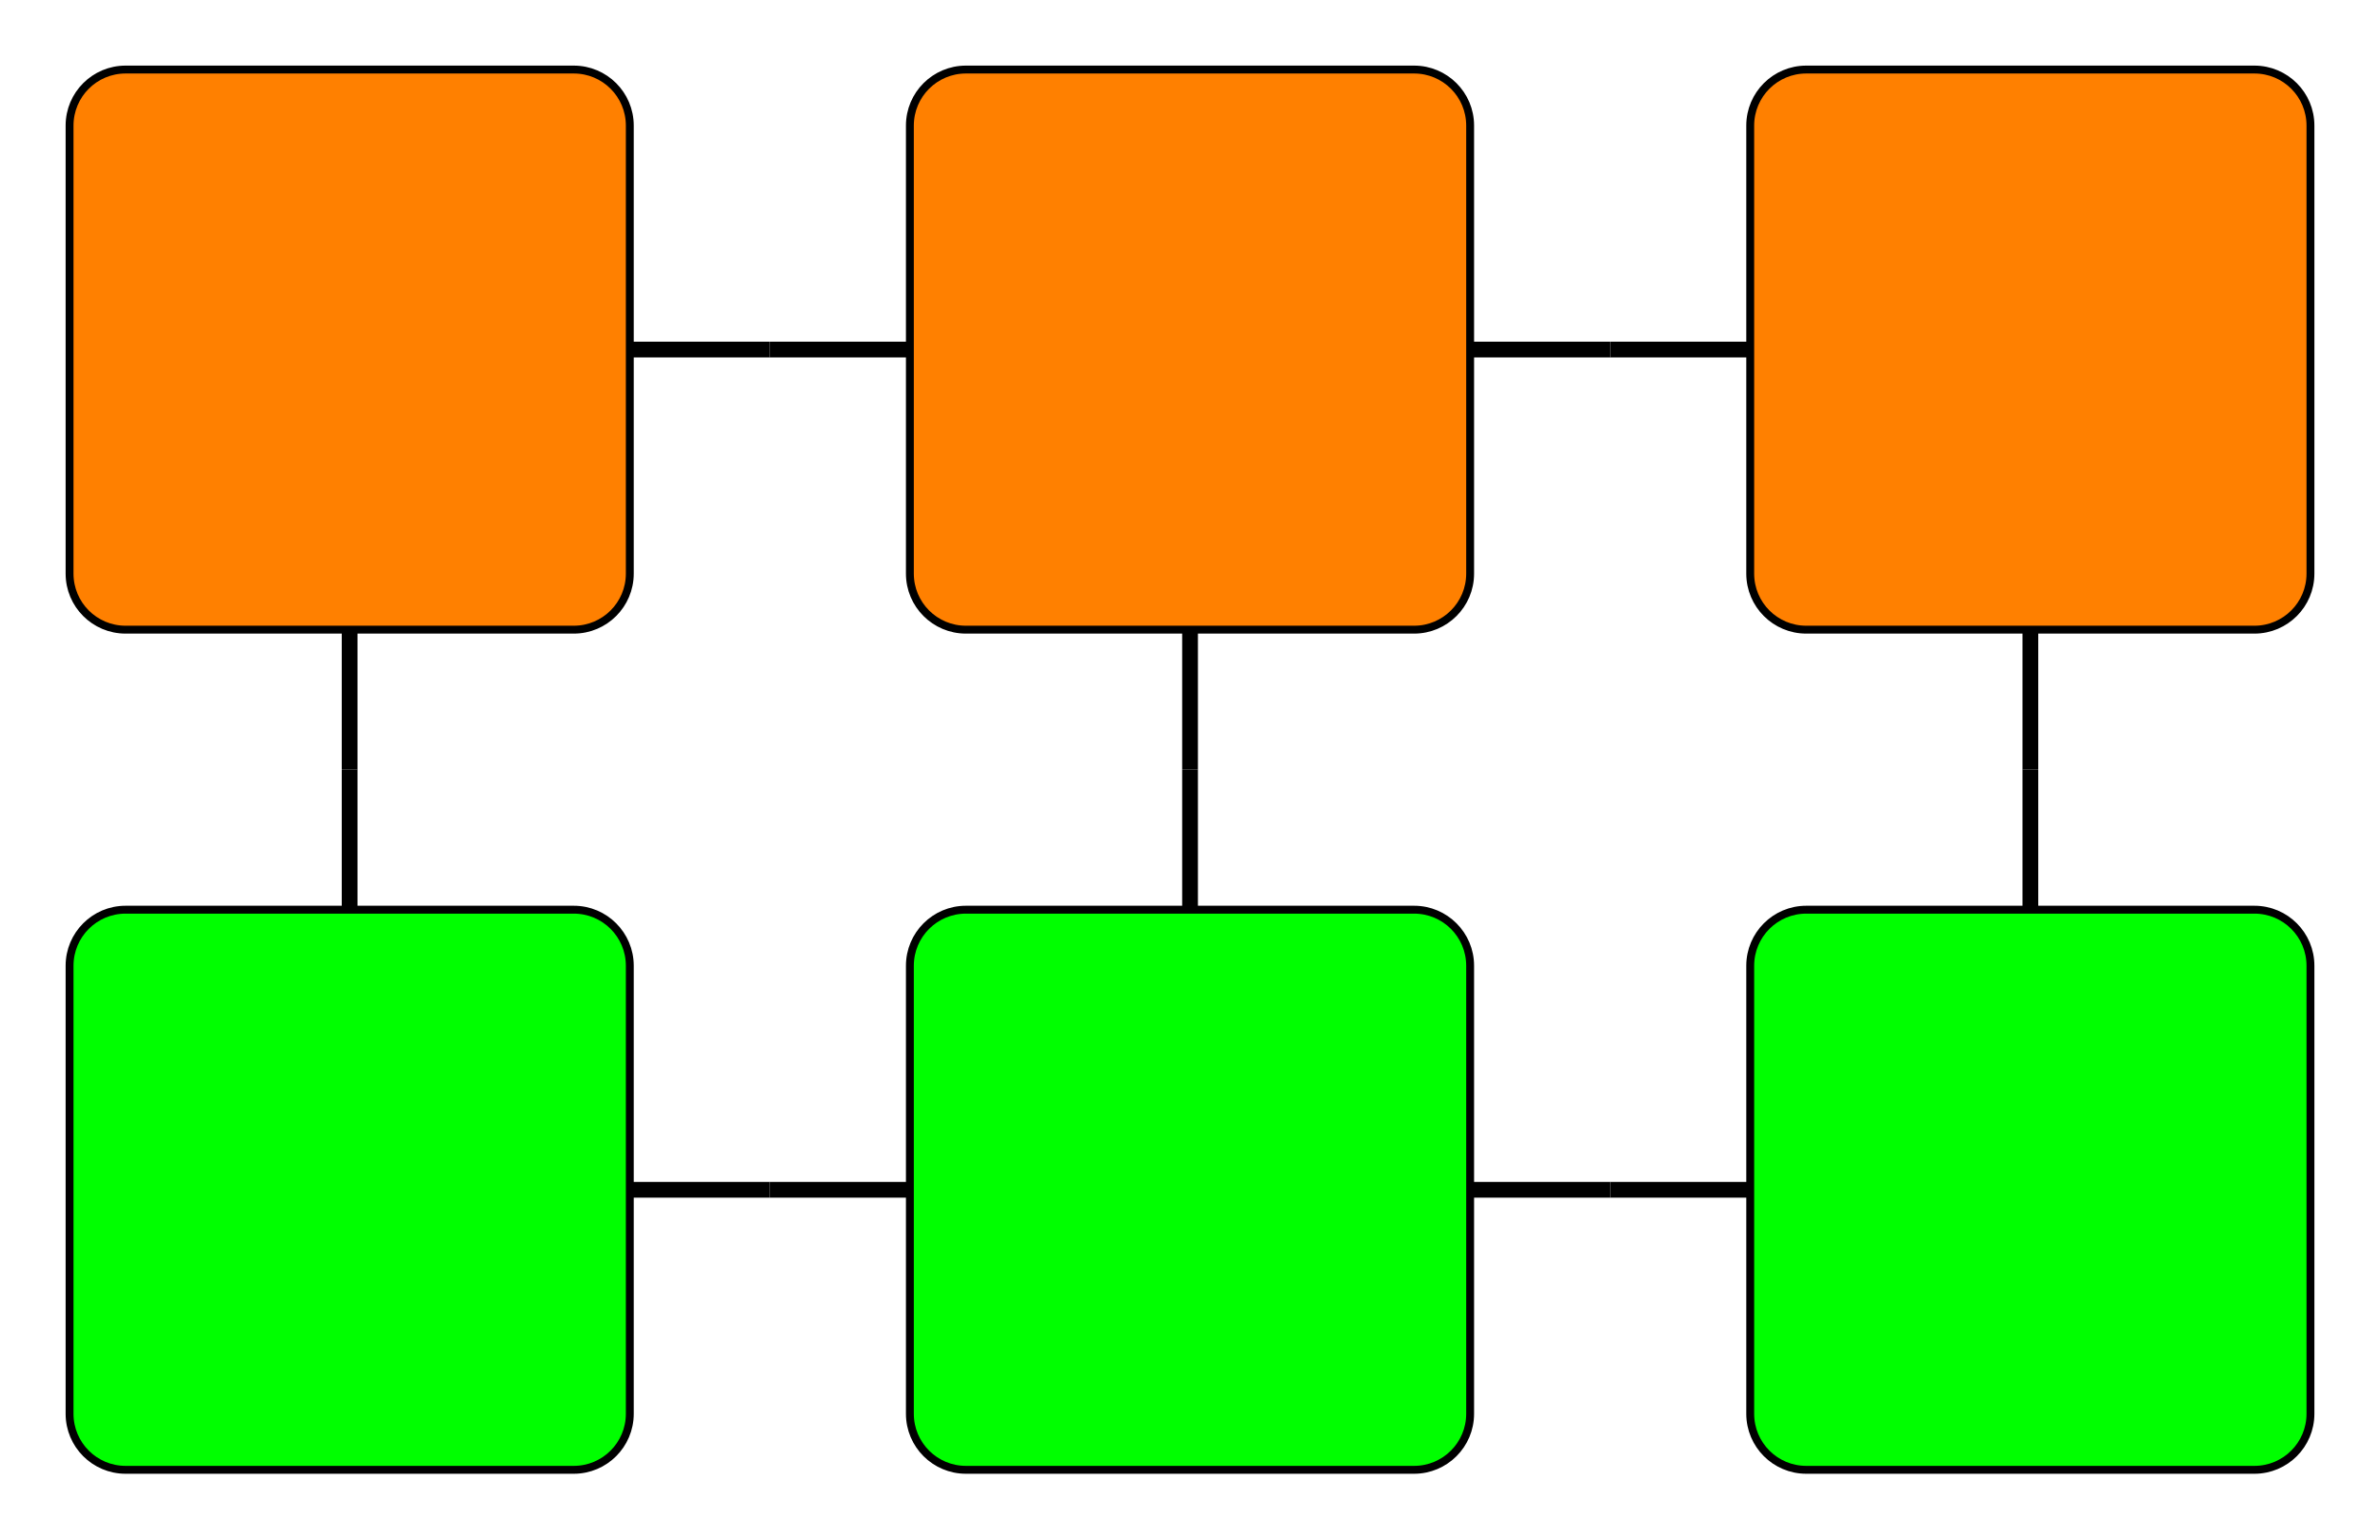
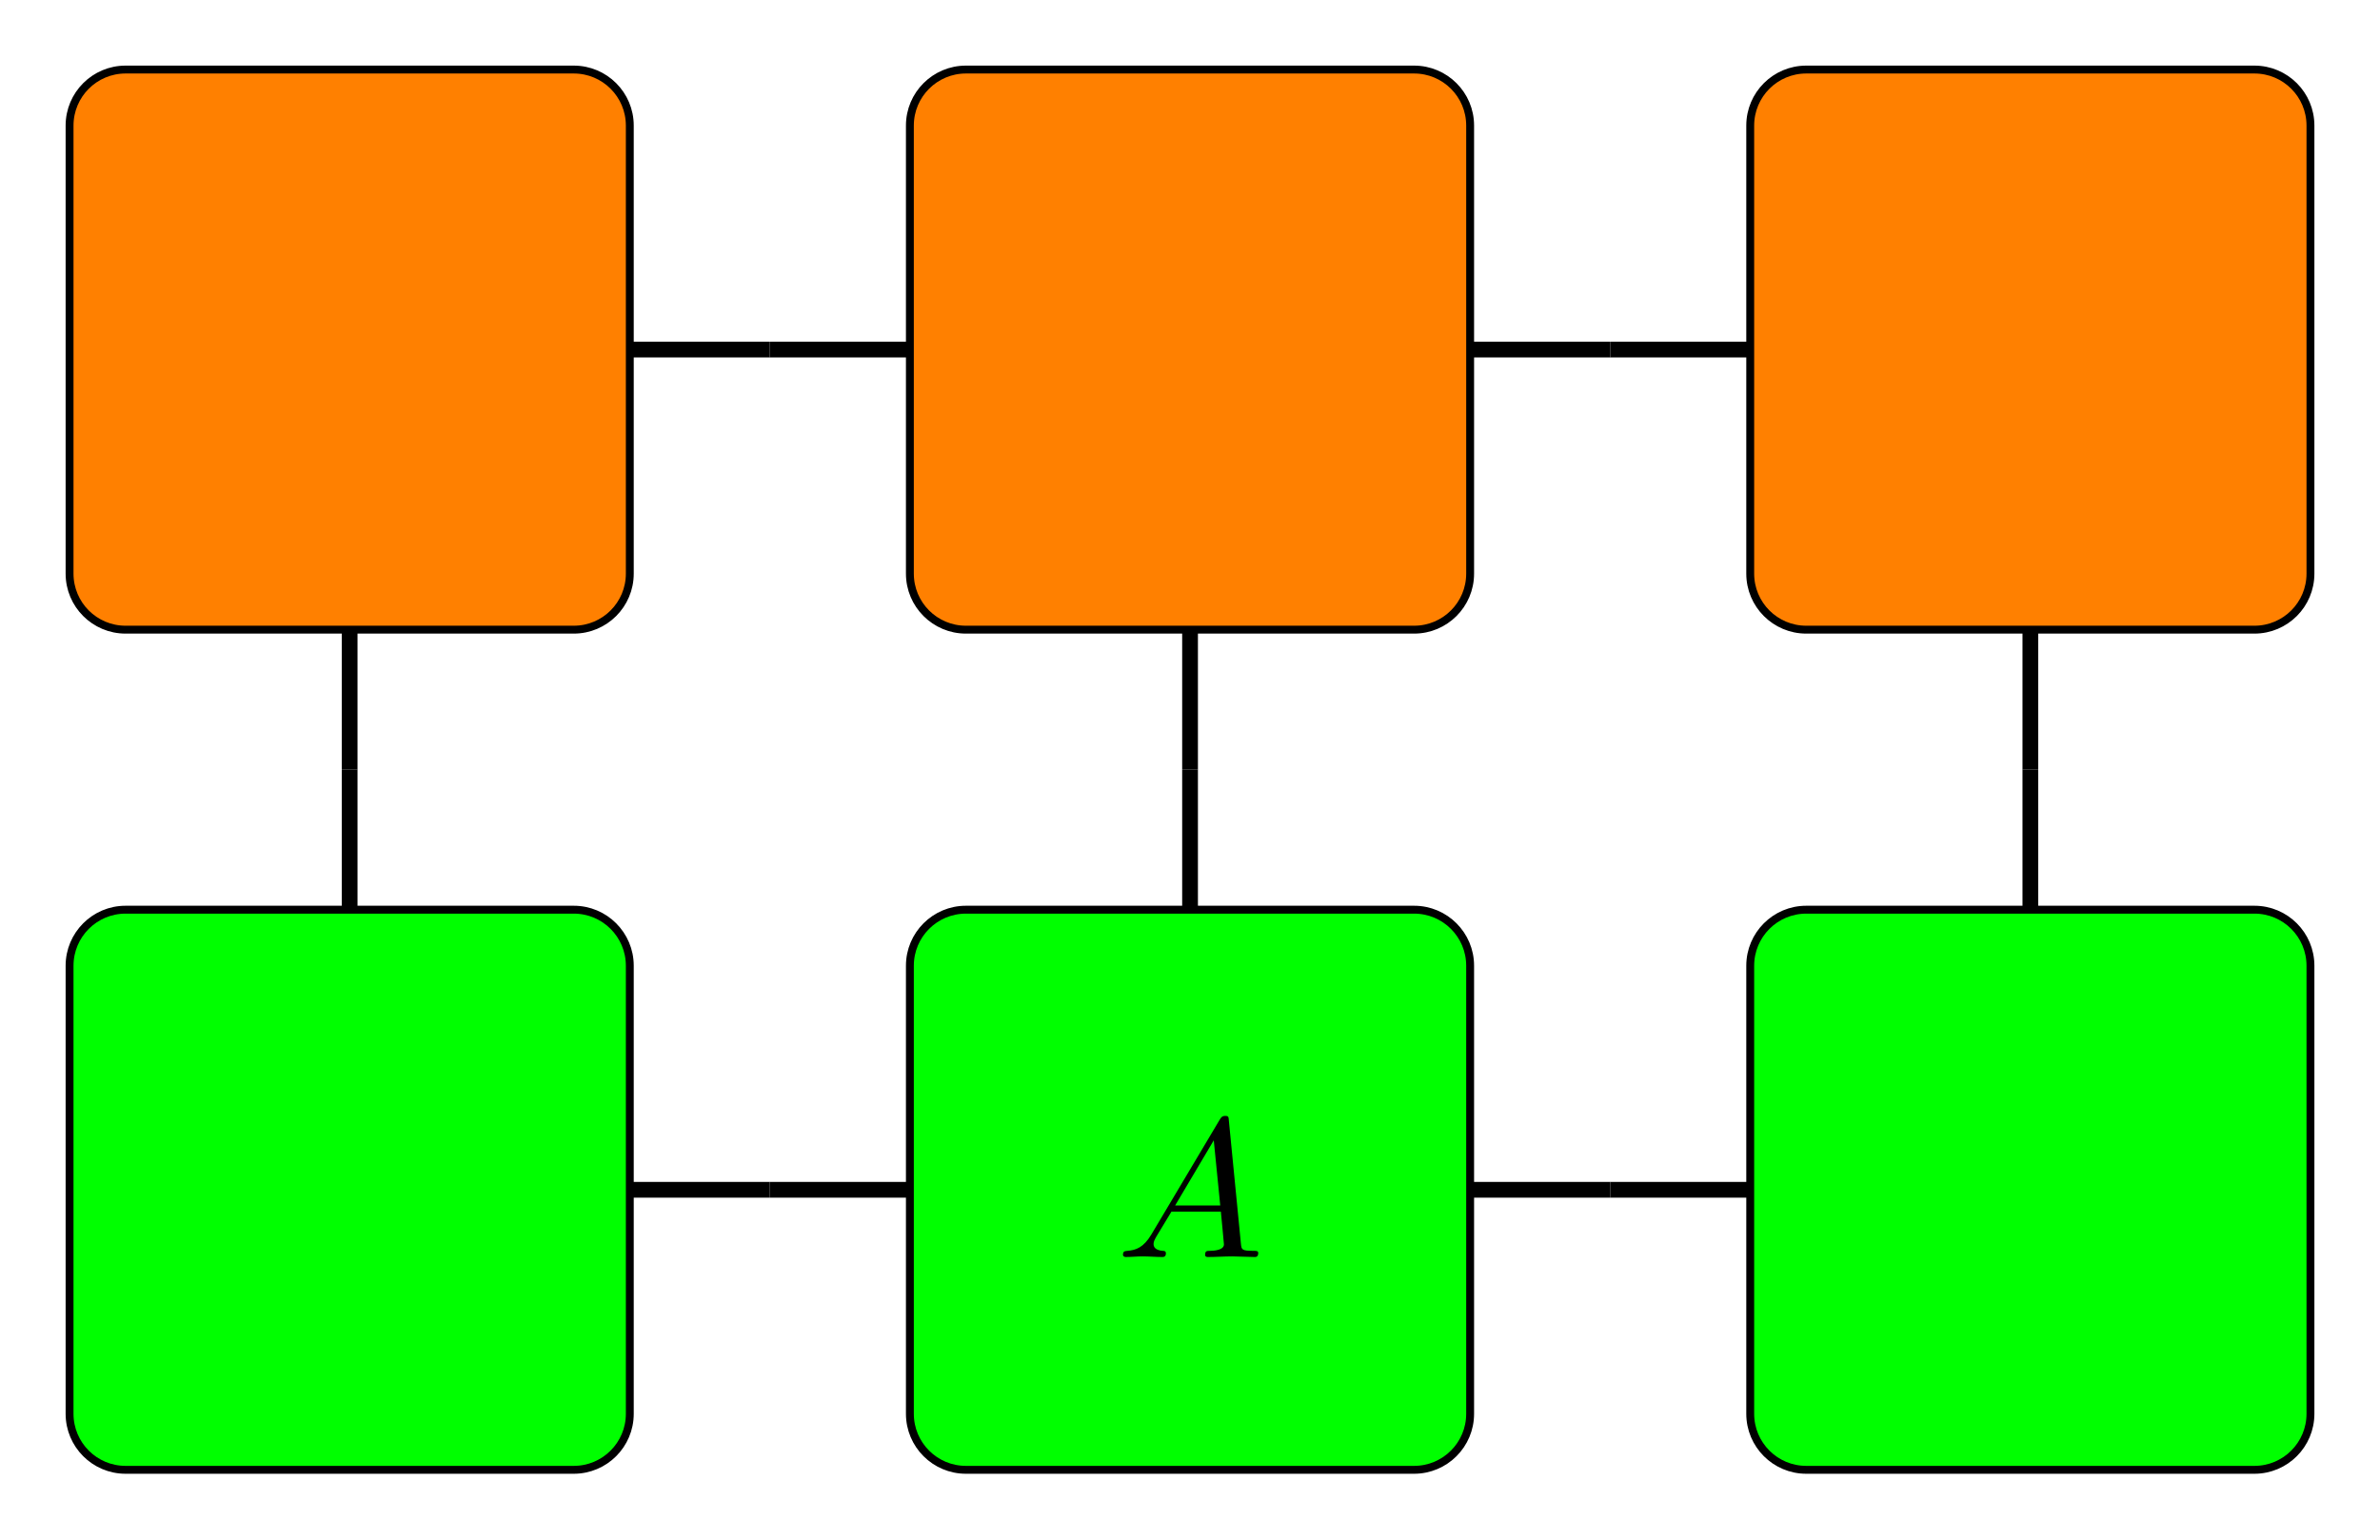
- <svg xmlns="http://www.w3.org/2000/svg" width="120.425pt" height="77.906pt" viewBox="0 0 120.425 77.906" version="1.1">
+ <svg xmlns="http://www.w3.org/2000/svg" xmlns:xlink="http://www.w3.org/1999/xlink" width="120.425pt" height="77.906pt" viewBox="0 0 120.425 77.906" version="1.1">
  <defs>
+     <g>
+       <symbol overflow="visible" id="glyph0-0">
+         <path style="stroke:none;" d="" />
+       </symbol>
+       <symbol overflow="visible" id="glyph0-1">
+         <path style="stroke:none;" d="M 1.781 -1.141 C 1.391 -0.484 1 -0.344 0.562 -0.312 C 0.438 -0.297 0.344 -0.297 0.344 -0.109 C 0.344 -0.047 0.406 0 0.484 0 C 0.75 0 1.062 -0.031 1.328 -0.031 C 1.672 -0.031 2.016 0 2.328 0 C 2.391 0 2.516 0 2.516 -0.188 C 2.516 -0.297 2.438 -0.312 2.359 -0.312 C 2.141 -0.328 1.891 -0.406 1.891 -0.656 C 1.891 -0.781 1.953 -0.891 2.031 -1.031 L 2.797 -2.297 L 5.297 -2.297 C 5.312 -2.094 5.453 -0.734 5.453 -0.641 C 5.453 -0.344 4.938 -0.312 4.734 -0.312 C 4.594 -0.312 4.5 -0.312 4.5 -0.109 C 4.5 0 4.609 0 4.641 0 C 5.047 0 5.469 -0.031 5.875 -0.031 C 6.125 -0.031 6.766 0 7.016 0 C 7.062 0 7.188 0 7.188 -0.203 C 7.188 -0.312 7.094 -0.312 6.953 -0.312 C 6.344 -0.312 6.344 -0.375 6.312 -0.672 L 5.703 -6.891 C 5.688 -7.094 5.688 -7.141 5.516 -7.141 C 5.359 -7.141 5.312 -7.062 5.25 -6.969 Z M 2.984 -2.609 L 4.938 -5.906 L 5.266 -2.609 Z M 2.984 -2.609 " />
+       </symbol>
+     </g>
    <clipPath id="clip1">
      <path d="M 82 0 L 120.426 0 L 120.426 38 L 82 38 Z M 82 0 " />
    </clipPath>
    <clipPath id="clip2">
      <path d="M 0 40 L 38 40 L 38 77.906 L 0 77.906 Z M 0 40 " />
    </clipPath>
    <clipPath id="clip3">
      <path d="M 40 40 L 81 40 L 81 77.906 L 40 77.906 Z M 40 40 " />
    </clipPath>
    <clipPath id="clip4">
      <path d="M 82 40 L 120.426 40 L 120.426 77.906 L 82 77.906 Z M 82 40 " />
    </clipPath>
  </defs>
  <g id="surface1">
    <path style="fill:none;stroke-width:0.797;stroke-linecap:butt;stroke-linejoin:miter;stroke:rgb(0%,0%,0%);stroke-opacity:1;stroke-miterlimit:10;" d="M -0.002 -14.174 L -0.002 -21.26 " transform="matrix(1,0,0,-1,17.693,17.693)" />
    <path style="fill:none;stroke-width:0.797;stroke-linecap:butt;stroke-linejoin:miter;stroke:rgb(0%,0%,0%);stroke-opacity:1;stroke-miterlimit:10;" d="M 14.174 0.002 L 21.26 0.002 " transform="matrix(1,0,0,-1,17.693,17.693)" />
    <path style="fill-rule:nonzero;fill:rgb(100%,50%,0%);fill-opacity:1;stroke-width:0.399;stroke-linecap:butt;stroke-linejoin:miter;stroke:rgb(0%,0%,0%);stroke-opacity:1;stroke-miterlimit:10;" d="M -14.173 -11.338 L -14.173 11.338 C -14.173 12.904 -12.904 14.173 -11.338 14.173 L 11.338 14.173 C 12.905 14.173 14.174 12.904 14.174 11.338 L 14.174 -11.338 C 14.174 -12.905 12.905 -14.174 11.338 -14.174 L -11.338 -14.174 C -12.904 -14.174 -14.173 -12.905 -14.173 -11.338 Z M -14.173 -11.338 " transform="matrix(1,0,0,-1,17.693,17.693)" />
    <path style="fill:none;stroke-width:0.797;stroke-linecap:butt;stroke-linejoin:miter;stroke:rgb(0%,0%,0%);stroke-opacity:1;stroke-miterlimit:10;" d="M 42.522 -14.174 L 42.522 -21.26 " transform="matrix(1,0,0,-1,17.693,17.693)" />
    <path style="fill:none;stroke-width:0.797;stroke-linecap:butt;stroke-linejoin:miter;stroke:rgb(0%,0%,0%);stroke-opacity:1;stroke-miterlimit:10;" d="M 56.694 0.002 L 63.78 0.002 " transform="matrix(1,0,0,-1,17.693,17.693)" />
    <path style="fill:none;stroke-width:0.797;stroke-linecap:butt;stroke-linejoin:miter;stroke:rgb(0%,0%,0%);stroke-opacity:1;stroke-miterlimit:10;" d="M 28.346 0.002 L 21.26 0.002 " transform="matrix(1,0,0,-1,17.693,17.693)" />
    <path style="fill-rule:nonzero;fill:rgb(100%,50%,0%);fill-opacity:1;stroke-width:0.399;stroke-linecap:butt;stroke-linejoin:miter;stroke:rgb(0%,0%,0%);stroke-opacity:1;stroke-miterlimit:10;" d="M -14.174 -11.338 L -14.174 11.338 C -14.174 12.904 -12.904 14.173 -11.338 14.173 L 11.338 14.173 C 12.904 14.173 14.174 12.904 14.174 11.338 L 14.174 -11.338 C 14.174 -12.905 12.904 -14.174 11.338 -14.174 L -11.338 -14.174 C -12.904 -14.174 -14.174 -12.905 -14.174 -11.338 Z M -14.174 -11.338 " transform="matrix(1,0,0,-1,60.213,17.693)" />
    <path style="fill:none;stroke-width:0.797;stroke-linecap:butt;stroke-linejoin:miter;stroke:rgb(0%,0%,0%);stroke-opacity:1;stroke-miterlimit:10;" d="M 85.041 -14.174 L 85.041 -21.26 " transform="matrix(1,0,0,-1,17.693,17.693)" />
    <path style="fill:none;stroke-width:0.797;stroke-linecap:butt;stroke-linejoin:miter;stroke:rgb(0%,0%,0%);stroke-opacity:1;stroke-miterlimit:10;" d="M 70.866 0.002 L 63.78 0.002 " transform="matrix(1,0,0,-1,17.693,17.693)" />
    <path style=" stroke:none;fill-rule:nonzero;fill:rgb(100%,50%,0%);fill-opacity:1;" d="M 88.559 29.031 L 88.559 6.355 C 88.559 4.789 89.828 3.52 91.395 3.52 L 114.07 3.52 C 115.637 3.52 116.906 4.789 116.906 6.355 L 116.906 29.031 C 116.906 30.598 115.637 31.867 114.07 31.867 L 91.395 31.867 C 89.828 31.867 88.559 30.598 88.559 29.031 Z M 88.559 29.031 " />
    <g clip-path="url(#clip1)" clip-rule="nonzero">
      <path style="fill:none;stroke-width:0.399;stroke-linecap:butt;stroke-linejoin:miter;stroke:rgb(0%,0%,0%);stroke-opacity:1;stroke-miterlimit:10;" d="M -14.173 -11.338 L -14.173 11.338 C -14.173 12.904 -12.904 14.173 -11.337 14.173 L 11.338 14.173 C 12.905 14.173 14.174 12.904 14.174 11.338 L 14.174 -11.338 C 14.174 -12.905 12.905 -14.174 11.338 -14.174 L -11.337 -14.174 C -12.904 -14.174 -14.173 -12.905 -14.173 -11.338 Z M -14.173 -11.338 " transform="matrix(1,0,0,-1,102.732,17.693)" />
    </g>
    <path style="fill:none;stroke-width:0.797;stroke-linecap:butt;stroke-linejoin:miter;stroke:rgb(0%,0%,0%);stroke-opacity:1;stroke-miterlimit:10;" d="M -0.002 -28.346 L -0.002 -21.26 " transform="matrix(1,0,0,-1,17.693,17.693)" />
    <path style="fill:none;stroke-width:0.797;stroke-linecap:butt;stroke-linejoin:miter;stroke:rgb(0%,0%,0%);stroke-opacity:1;stroke-miterlimit:10;" d="M 14.174 -42.522 L 21.26 -42.522 " transform="matrix(1,0,0,-1,17.693,17.693)" />
    <path style=" stroke:none;fill-rule:nonzero;fill:rgb(0%,100%,0%);fill-opacity:1;" d="M 3.52 71.551 L 3.52 48.875 C 3.52 47.309 4.789 46.039 6.355 46.039 L 29.031 46.039 C 30.598 46.039 31.867 47.309 31.867 48.875 L 31.867 71.551 C 31.867 73.117 30.598 74.387 29.031 74.387 L 6.355 74.387 C 4.789 74.387 3.52 73.117 3.52 71.551 Z M 3.52 71.551 " />
    <g clip-path="url(#clip2)" clip-rule="nonzero">
      <path style="fill:none;stroke-width:0.399;stroke-linecap:butt;stroke-linejoin:miter;stroke:rgb(0%,0%,0%);stroke-opacity:1;stroke-miterlimit:10;" d="M -14.173 -11.338 L -14.173 11.338 C -14.173 12.904 -12.904 14.174 -11.338 14.174 L 11.338 14.174 C 12.905 14.174 14.174 12.904 14.174 11.338 L 14.174 -11.338 C 14.174 -12.904 12.905 -14.174 11.338 -14.174 L -11.338 -14.174 C -12.904 -14.174 -14.173 -12.904 -14.173 -11.338 Z M -14.173 -11.338 " transform="matrix(1,0,0,-1,17.693,60.213)" />
    </g>
    <path style="fill:none;stroke-width:0.797;stroke-linecap:butt;stroke-linejoin:miter;stroke:rgb(0%,0%,0%);stroke-opacity:1;stroke-miterlimit:10;" d="M 42.522 -28.346 L 42.522 -21.26 " transform="matrix(1,0,0,-1,17.693,17.693)" />
    <path style="fill:none;stroke-width:0.797;stroke-linecap:butt;stroke-linejoin:miter;stroke:rgb(0%,0%,0%);stroke-opacity:1;stroke-miterlimit:10;" d="M 56.694 -42.522 L 63.78 -42.522 " transform="matrix(1,0,0,-1,17.693,17.693)" />
    <path style="fill:none;stroke-width:0.797;stroke-linecap:butt;stroke-linejoin:miter;stroke:rgb(0%,0%,0%);stroke-opacity:1;stroke-miterlimit:10;" d="M 28.346 -42.522 L 21.26 -42.522 " transform="matrix(1,0,0,-1,17.693,17.693)" />
    <path style=" stroke:none;fill-rule:nonzero;fill:rgb(0%,100%,0%);fill-opacity:1;" d="M 46.039 71.551 L 46.039 48.875 C 46.039 47.309 47.309 46.039 48.875 46.039 L 71.551 46.039 C 73.117 46.039 74.387 47.309 74.387 48.875 L 74.387 71.551 C 74.387 73.117 73.117 74.387 71.551 74.387 L 48.875 74.387 C 47.309 74.387 46.039 73.117 46.039 71.551 Z M 46.039 71.551 " />
    <g clip-path="url(#clip3)" clip-rule="nonzero">
      <path style="fill:none;stroke-width:0.399;stroke-linecap:butt;stroke-linejoin:miter;stroke:rgb(0%,0%,0%);stroke-opacity:1;stroke-miterlimit:10;" d="M -14.174 -11.338 L -14.174 11.338 C -14.174 12.904 -12.904 14.174 -11.338 14.174 L 11.338 14.174 C 12.904 14.174 14.174 12.904 14.174 11.338 L 14.174 -11.338 C 14.174 -12.904 12.904 -14.174 11.338 -14.174 L -11.338 -14.174 C -12.904 -14.174 -14.174 -12.904 -14.174 -11.338 Z M -14.174 -11.338 " transform="matrix(1,0,0,-1,60.213,60.213)" />
    </g>
    <path style="fill:none;stroke-width:0.797;stroke-linecap:butt;stroke-linejoin:miter;stroke:rgb(0%,0%,0%);stroke-opacity:1;stroke-miterlimit:10;" d="M 85.041 -28.346 L 85.041 -21.26 " transform="matrix(1,0,0,-1,17.693,17.693)" />
    <path style="fill:none;stroke-width:0.797;stroke-linecap:butt;stroke-linejoin:miter;stroke:rgb(0%,0%,0%);stroke-opacity:1;stroke-miterlimit:10;" d="M 70.866 -42.522 L 63.78 -42.522 " transform="matrix(1,0,0,-1,17.693,17.693)" />
    <path style=" stroke:none;fill-rule:nonzero;fill:rgb(0%,100%,0%);fill-opacity:1;" d="M 88.559 71.551 L 88.559 48.875 C 88.559 47.309 89.828 46.039 91.395 46.039 L 114.07 46.039 C 115.637 46.039 116.906 47.309 116.906 48.875 L 116.906 71.551 C 116.906 73.117 115.637 74.387 114.07 74.387 L 91.395 74.387 C 89.828 74.387 88.559 73.117 88.559 71.551 Z M 88.559 71.551 " />
    <g clip-path="url(#clip4)" clip-rule="nonzero">
      <path style="fill:none;stroke-width:0.399;stroke-linecap:butt;stroke-linejoin:miter;stroke:rgb(0%,0%,0%);stroke-opacity:1;stroke-miterlimit:10;" d="M -14.173 -11.338 L -14.173 11.338 C -14.173 12.904 -12.904 14.174 -11.337 14.174 L 11.338 14.174 C 12.905 14.174 14.174 12.904 14.174 11.338 L 14.174 -11.338 C 14.174 -12.904 12.905 -14.174 11.338 -14.174 L -11.337 -14.174 C -12.904 -14.174 -14.173 -12.904 -14.173 -11.338 Z M -14.173 -11.338 " transform="matrix(1,0,0,-1,102.732,60.213)" />
    </g>
+     <g style="fill:rgb(0%,0%,0%);fill-opacity:1;">
+       <use xlink:href="#glyph0-1" x="56.477" y="63.617" />
+     </g>
  </g>
</svg>
